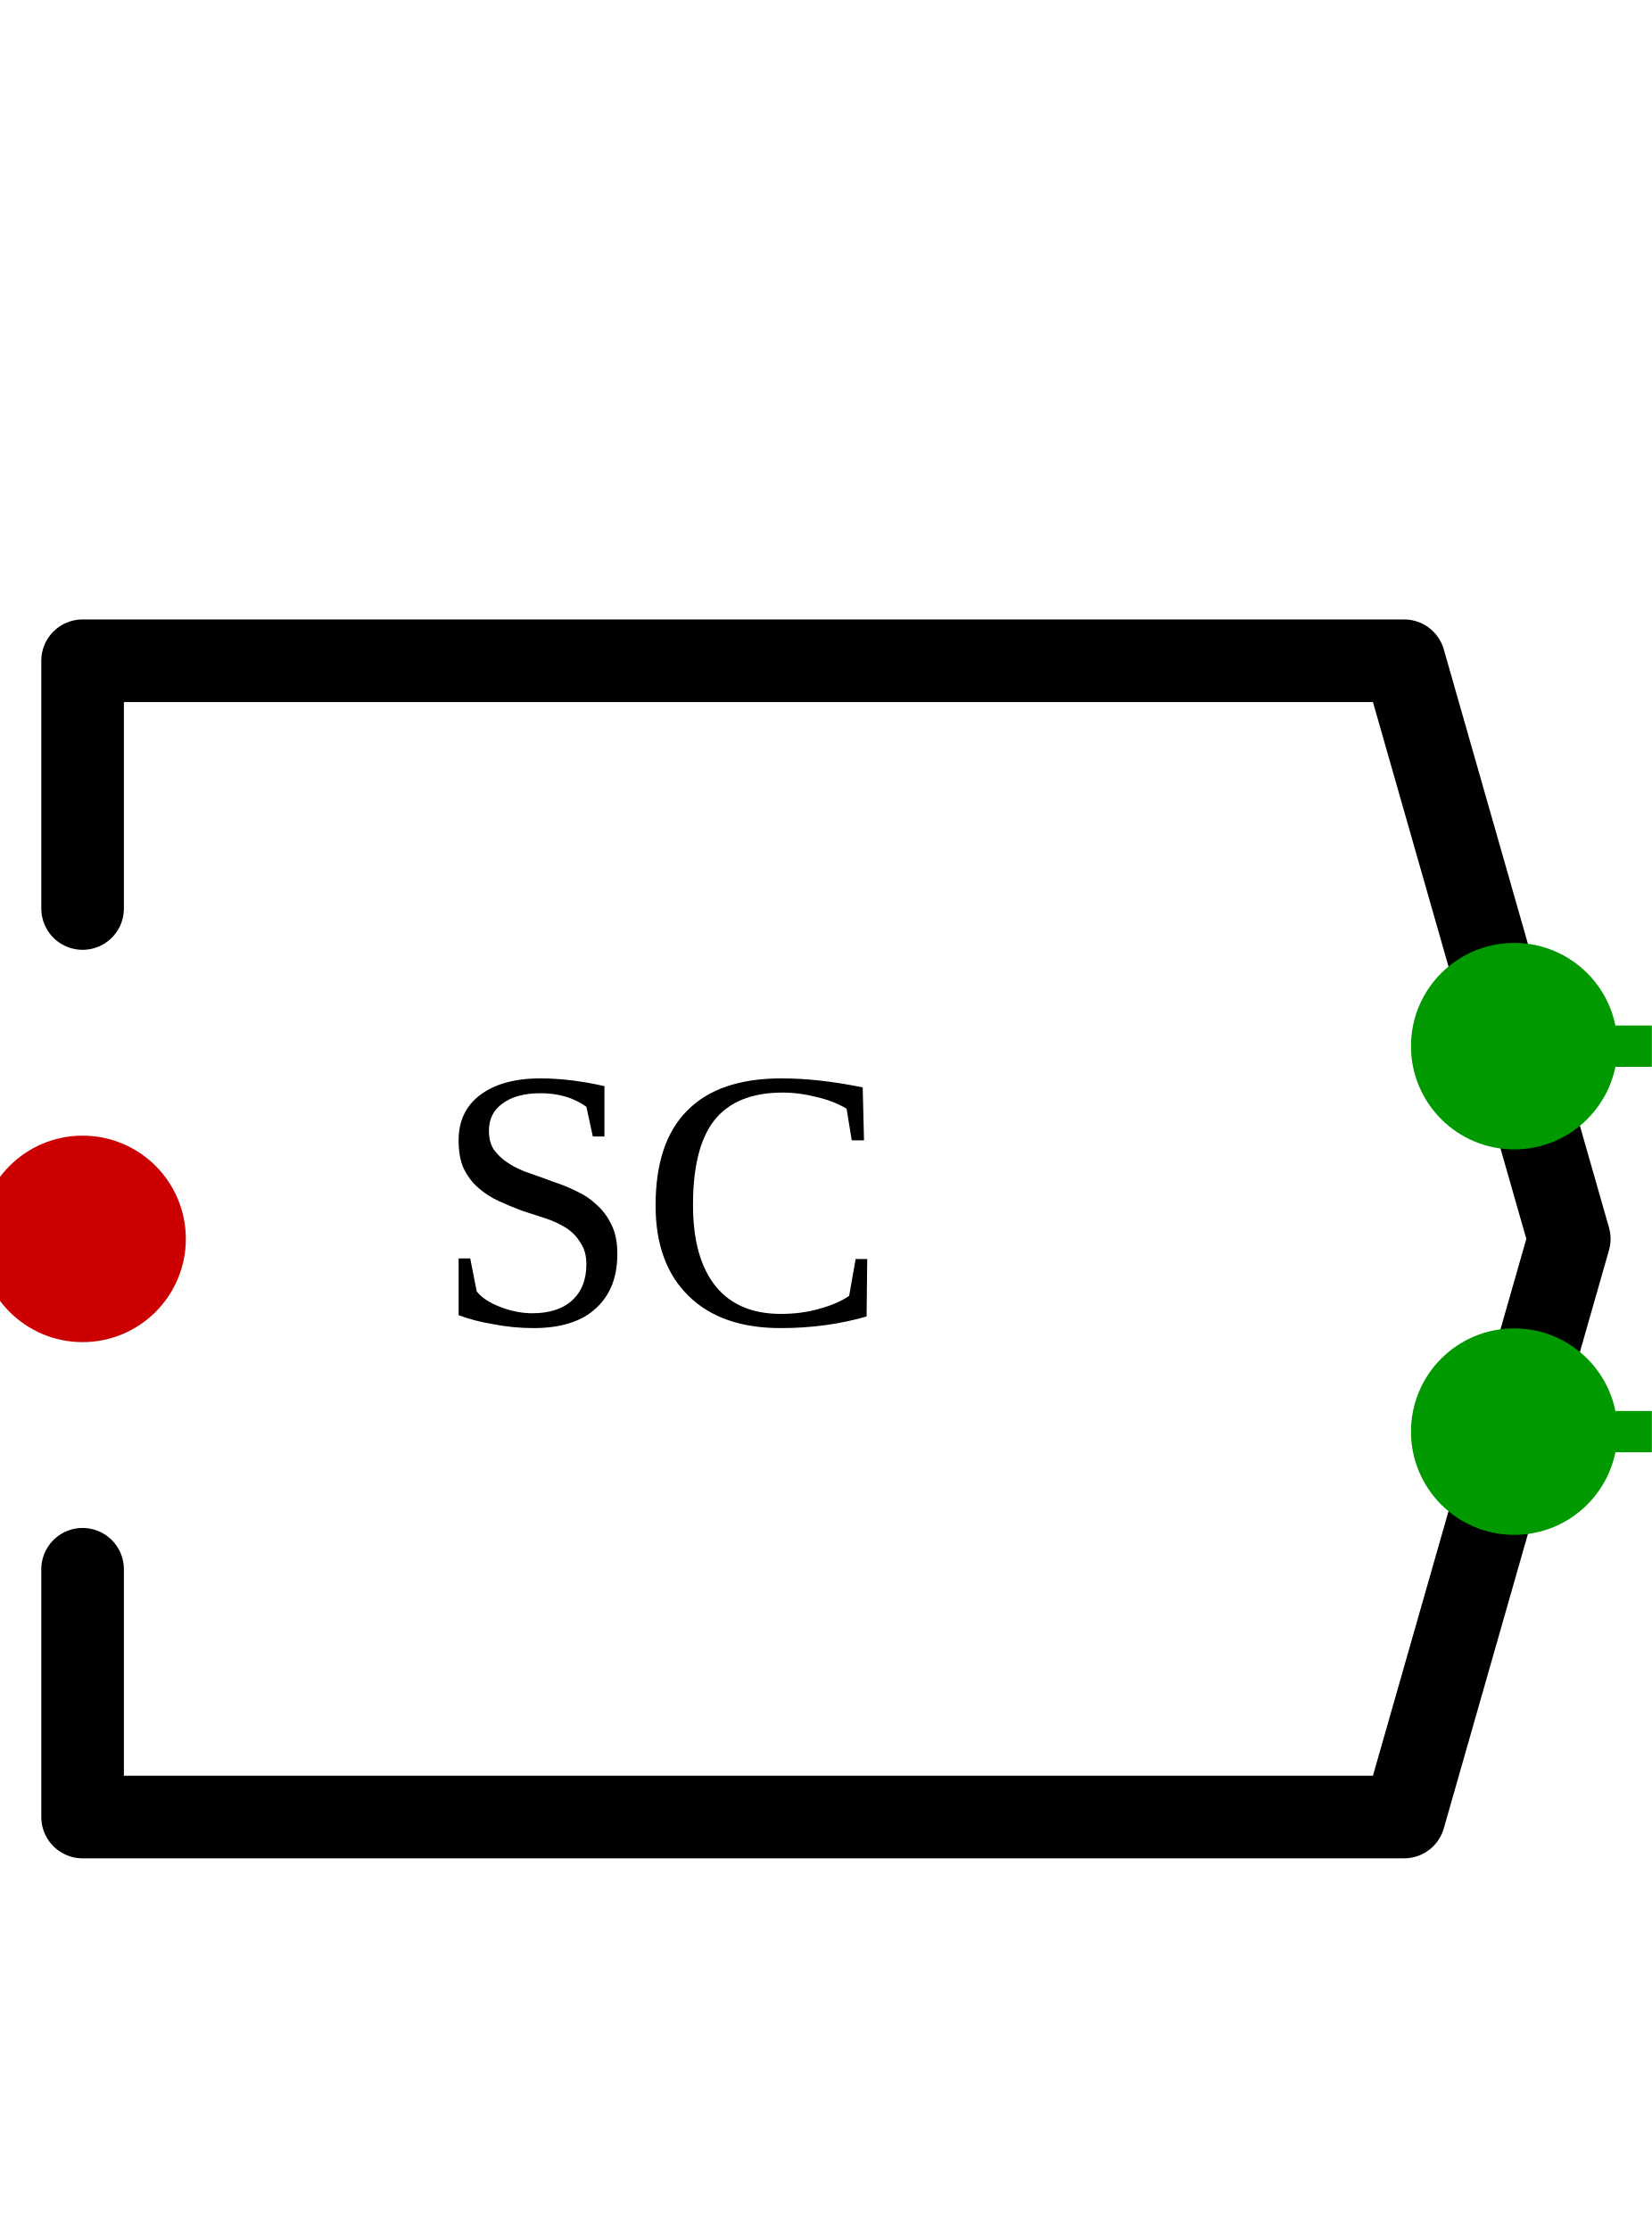
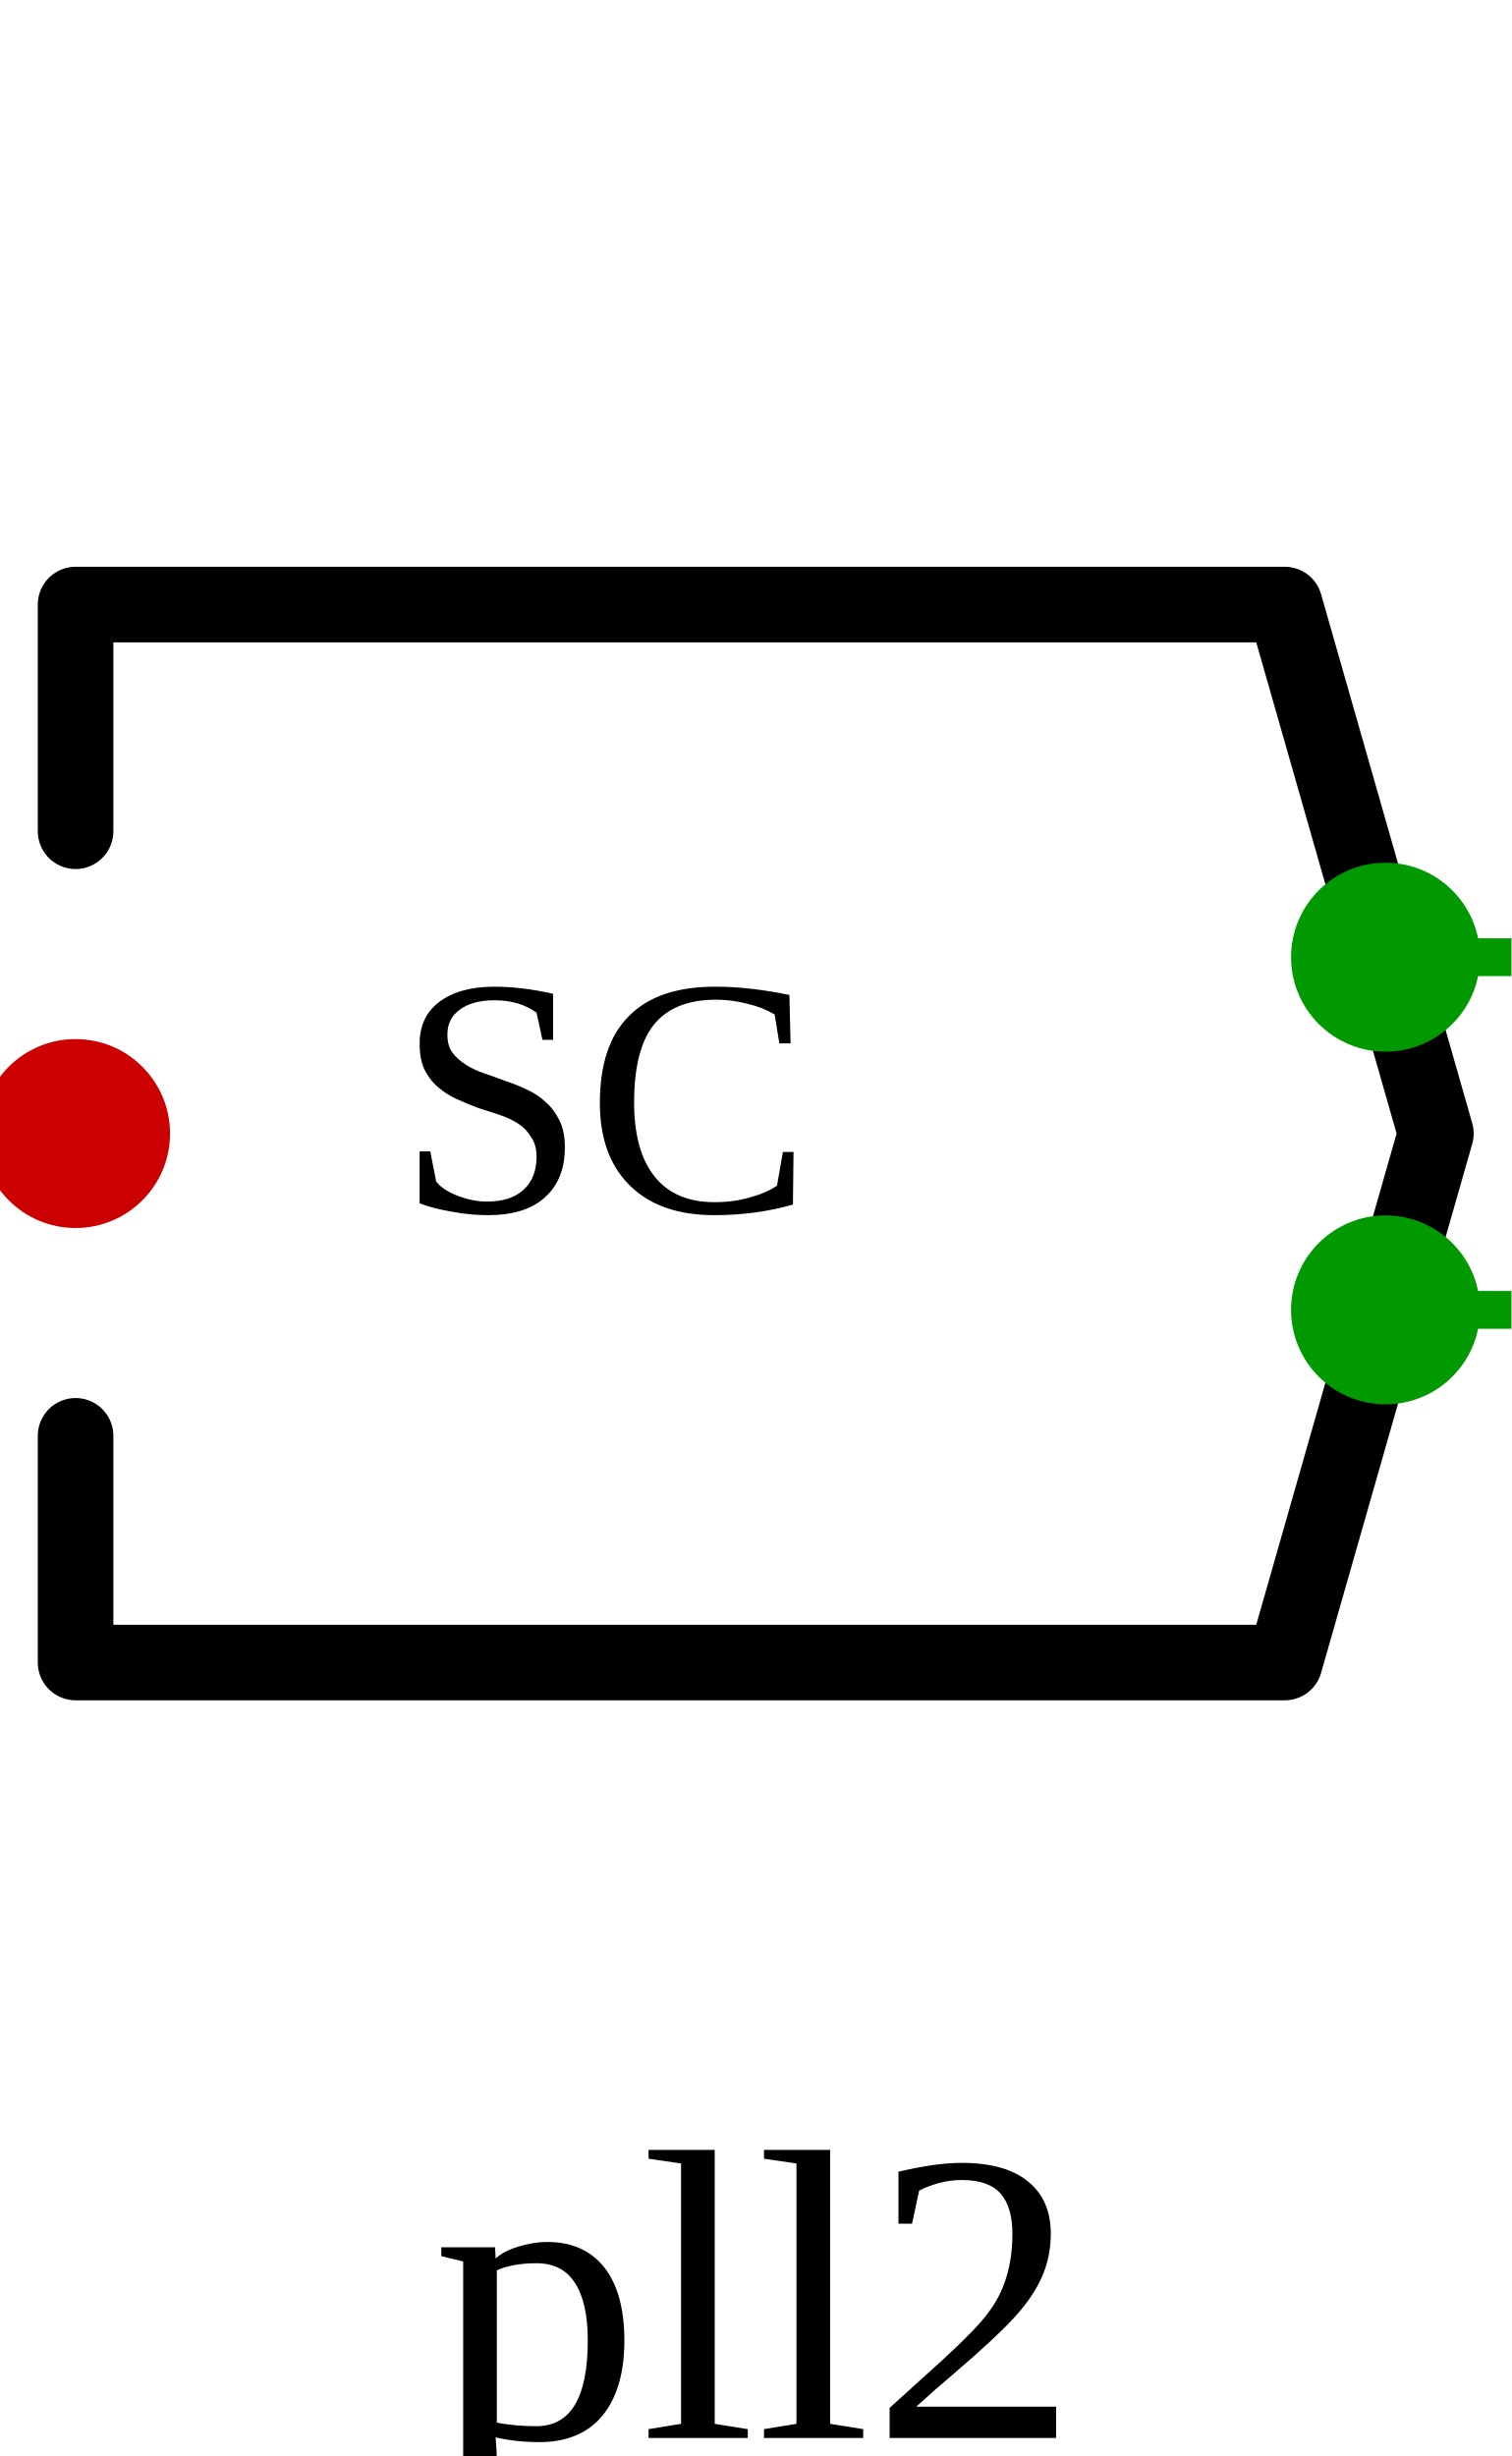
- <svg xmlns="http://www.w3.org/2000/svg" width="40" height="54" viewBox="0 0 40 54">
+ <svg xmlns="http://www.w3.org/2000/svg" width="40" height="65" viewBox="0 0 40 65">
  <path d="M 2 16 L 34 16 L 38 30 L 34 44 L 2 44 L 2 38 M 2 22 L 2 16" fill="none" stroke="#000000" stroke-width="2" stroke-linejoin="round" stroke-linecap="round" />
  <text x="16.0" y="30" font-size="9" fill="#000000" text-anchor="middle" dominant-baseline="middle">SC</text>
  <line x1="0" y1="30" x2="2" y2="30" stroke="#c00" stroke-width="1" />
  <circle cx="2" cy="30" r="2.5" fill="#c00" />
  <line x1="36.667" y1="25.333" x2="40" y2="25.333" stroke="#090" stroke-width="1" />
  <circle cx="36.667" cy="25.333" r="2.5" fill="#090" />
  <line x1="36.667" y1="34.667" x2="40" y2="34.667" stroke="#090" stroke-width="1" />
  <circle cx="36.667" cy="34.667" r="2.5" fill="#090" />
  <text x="20" y="62" font-size="11" fill="#000000" text-anchor="middle" dominant-baseline="middle">pll2</text>
</svg>
